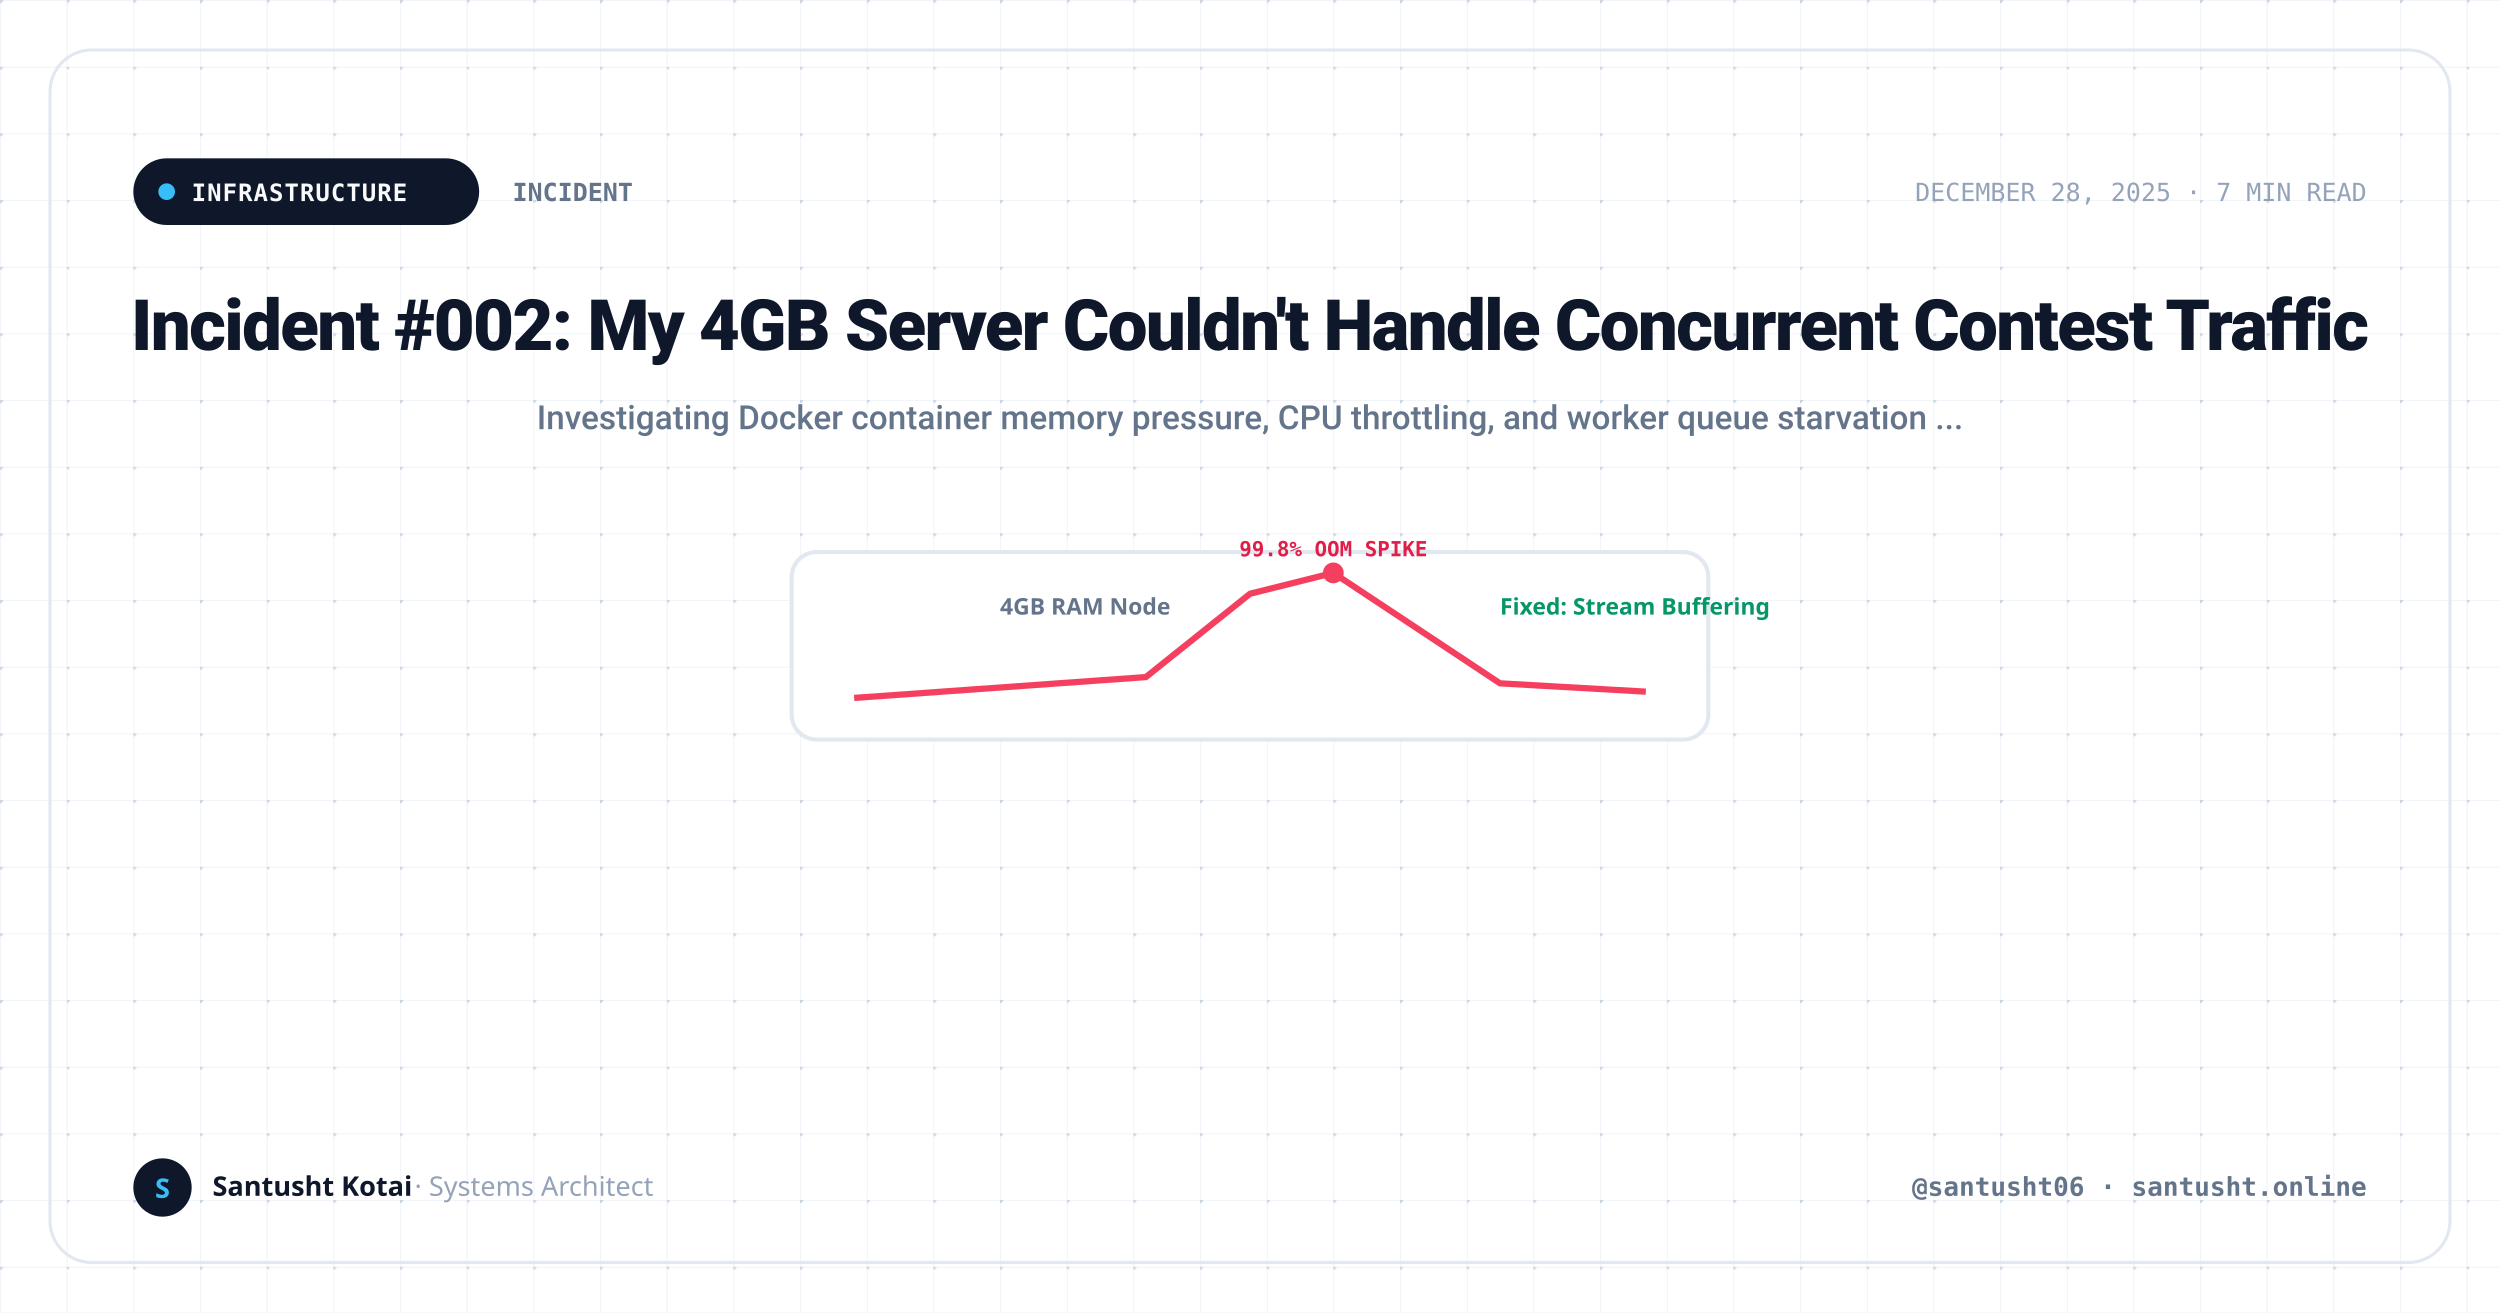
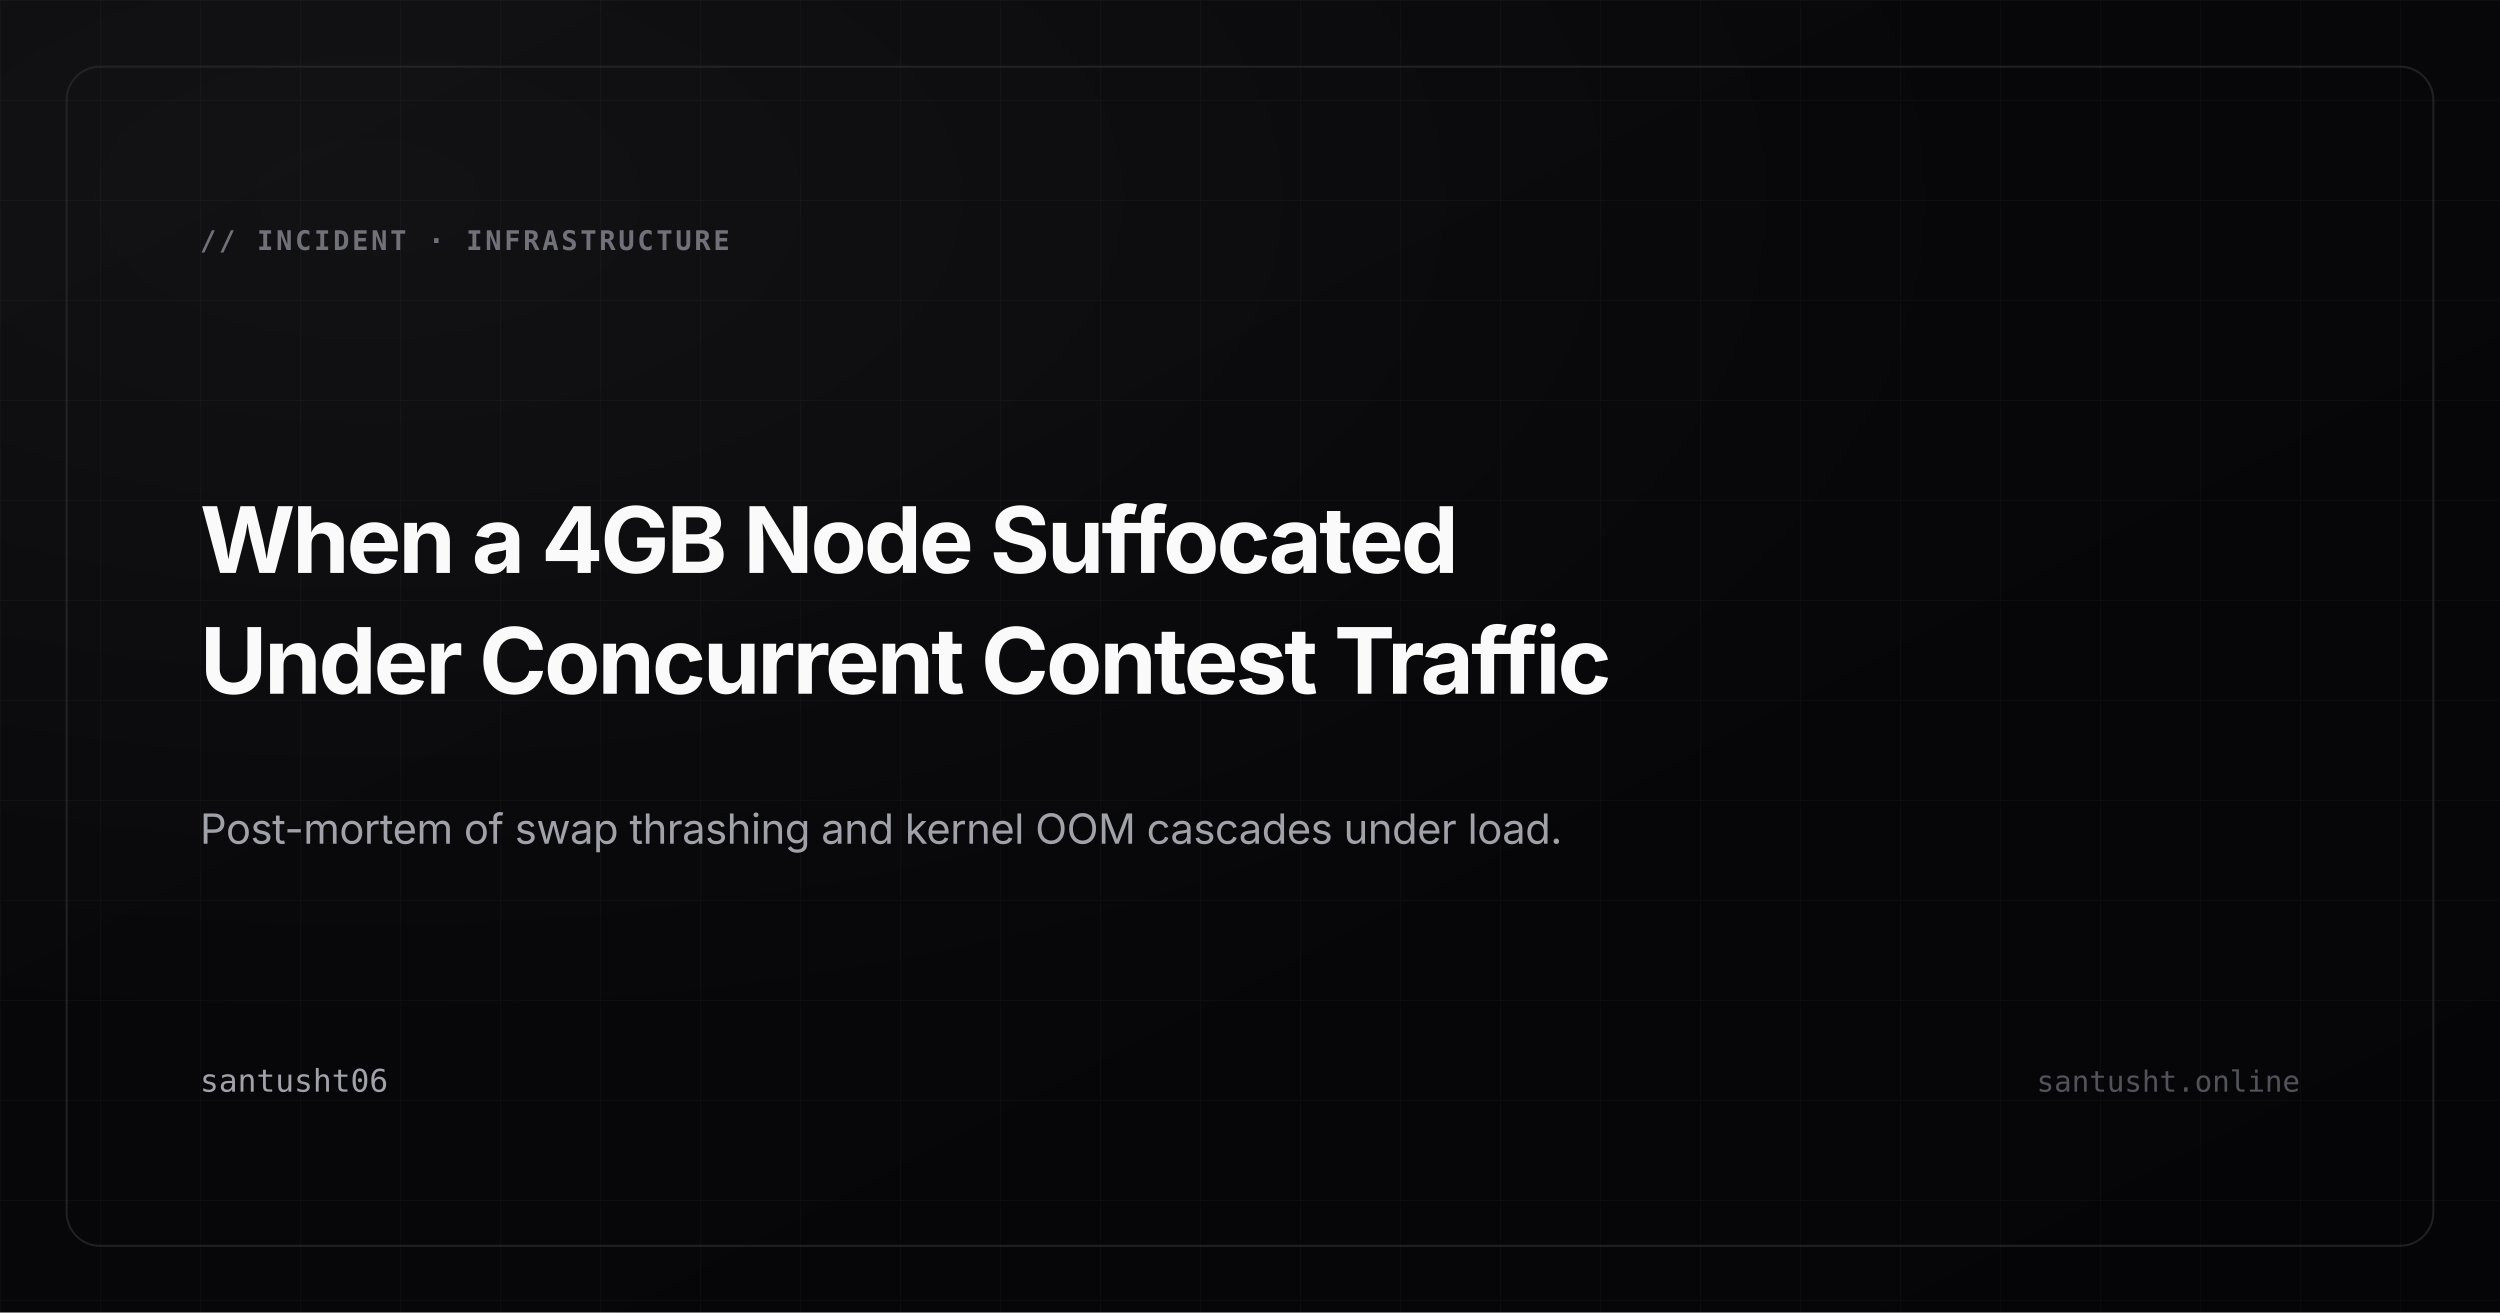
<svg xmlns="http://www.w3.org/2000/svg" viewBox="0 0 1200 630" width="1200" height="630">
  <defs>
-     <pattern id="grid" width="32" height="32" patternUnits="userSpaceOnUse">
-       <path d="M 32 0 L 0 0 0 32" fill="none" stroke="#f1f5f9" stroke-width="1" />
-       <circle cx="0" cy="0" r="1.5" fill="#cbd5e1" />
+     <linearGradient id="bgGradient" x1="0%" y1="0%" x2="100%" y2="100%">
+       <stop offset="0%" stop-color="#09090b" />
+       <stop offset="100%" stop-color="#050507" />
+     </linearGradient>
+     <radialGradient id="topGlow" cx="15%" cy="15%" r="65%">
+       <stop offset="0%" stop-color="#ffffff" stop-opacity="0.04" />
+       <stop offset="100%" stop-color="#ffffff" stop-opacity="0" />
+     </radialGradient>
+     <pattern id="cleanGrid" width="48" height="48" patternUnits="userSpaceOnUse">
+       <path d="M 48 0 L 0 0 0 48" fill="none" stroke="#ffffff" stroke-width="1" stroke-opacity="0.025" />
    </pattern>
-     <marker id="arrow" viewBox="0 0 10 10" refX="6" refY="5" markerWidth="6" markerHeight="6" orient="auto-start-reverse">
-       <path d="M 0 1 L 8 5 L 0 9 z" fill="#94a3b8" />
-     </marker>
-     <marker id="arrowGreen" viewBox="0 0 10 10" refX="6" refY="5" markerWidth="6" markerHeight="6" orient="auto-start-reverse">
-       <path d="M 0 1 L 8 5 L 0 9 z" fill="#10b981" />
-     </marker>
-     <marker id="arrowIndigo" viewBox="0 0 10 10" refX="6" refY="5" markerWidth="6" markerHeight="6" orient="auto-start-reverse">
-       <path d="M 0 1 L 8 5 L 0 9 z" fill="#6366f1" />
-     </marker>
  </defs>
-   <rect width="1200" height="630" fill="#ffffff" />
-   <rect width="1200" height="630" fill="url(#grid)" />
-   <rect x="24" y="24" width="1152" height="582" rx="20" fill="none" stroke="#e2e8f0" stroke-width="1.5" />
-   <g transform="translate(64, 76)">
-     <rect x="0" y="0" width="166" height="32" rx="16" fill="#0f172a" />
-     <circle cx="16" cy="16" r="4" fill="#38bdf8" />
-     <text x="28" y="20.5" font-family="Geist Mono, monospace" font-size="11.5" font-weight="700" fill="#f8fafc" letter-spacing="0.5">INFRASTRUCTURE</text>
-     <text x="182" y="20.5" font-family="Geist Mono, monospace" font-size="12" font-weight="600" fill="#64748b">INCIDENT</text>
-     <text x="1072" y="20.5" text-anchor="end" font-family="Geist Mono, monospace" font-size="12" font-weight="500" fill="#94a3b8">DECEMBER 28, 2025 · 7 MIN READ</text>
+   <rect width="1200" height="630" fill="url(#bgGradient)" />
+   <rect width="1200" height="630" fill="url(#topGlow)" />
+   <rect width="1200" height="630" fill="url(#cleanGrid)" />
+   <rect x="32" y="32" width="1136" height="566" rx="16" fill="none" stroke="#27272a" stroke-width="1" stroke-opacity="0.8" />
+   <g transform="translate(96, 120)">
+     <text font-family="'Geist Mono', 'SF Mono', 'Fira Code', monospace" font-size="13" font-weight="600" fill="#71717a" letter-spacing="0.1em">// INCIDENT · INFRASTRUCTURE</text>
  </g>
-   <g transform="translate(600, 168)">
-     <text x="0" y="0" text-anchor="middle" font-family="-apple-system, BlinkMacSystemFont, 'Segoe UI', Roboto, sans-serif" font-size="34" font-weight="800" fill="#0f172a" letter-spacing="-0.8">
-       Incident #002: My 4GB Server Couldn't Handle Concurrent Contest Traffic
-     </text>
-     <text x="0" y="38" text-anchor="middle" font-family="-apple-system, BlinkMacSystemFont, 'Segoe UI', Roboto, sans-serif" font-size="16" font-weight="500" fill="#64748b">
-       Investigating Docker container memory pressure, CPU throttling, and worker queue starvation ...
-     </text>
+   <g>
+     <text x="96" y="275" font-family="-apple-system, BlinkMacSystemFont, 'Inter', 'Segoe UI', Roboto, sans-serif" font-size="44" font-weight="700" fill="#fafafa" letter-spacing="-0.03em">When a 4GB Node Suffocated</text>
+     <text x="96" y="333" font-family="-apple-system, BlinkMacSystemFont, 'Inter', 'Segoe UI', Roboto, sans-serif" font-size="44" font-weight="700" fill="#fafafa" letter-spacing="-0.03em">Under Concurrent Contest Traffic</text>
+     <text x="96" y="405" font-family="-apple-system, BlinkMacSystemFont, 'Inter', 'Segoe UI', Roboto, sans-serif" font-size="20" font-weight="400" fill="#a1a1aa" letter-spacing="-0.01em">Post-mortem of swap thrashing and kernel OOM cascades under load.</text>
  </g>
-   <g transform="translate(600, 310)">
-     <rect x="-220" y="-45" width="440" height="90" rx="12" fill="#fff" stroke="#e2e8f0" stroke-width="2" />
-     <path d="M-190 25 L-120 20 L-50 15 L0 -25 L40 -35 L120 18 L190 22" fill="none" stroke="#f43f5e" stroke-width="3" />
-     <circle cx="40" cy="-35" r="5" fill="#f43f5e" />
-     <text x="40" y="-43" text-anchor="middle" font-family="Geist Mono, monospace" font-size="10" font-weight="700" fill="#e11d48">99.8% OOM SPIKE</text>
-     <text x="-120" y="-15" font-family="Geist, sans-serif" font-size="11" font-weight="600" fill="#64748b">4GB RAM Node</text>
-     <text x="120" y="-15" font-family="Geist, sans-serif" font-size="11" font-weight="600" fill="#059669">Fixed: Stream Buffering</text>
-   </g>
-   <g transform="translate(64, 556)">
-     <circle cx="14" cy="14" r="14" fill="#0f172a" />
-     <text x="14" y="19" text-anchor="middle" font-family="Geist, sans-serif" font-size="13" font-weight="800" fill="#38bdf8">S</text>
-     <text x="38" y="18" font-family="Geist, sans-serif" font-size="13" font-weight="700" fill="#0f172a">Santusht Kotai</text>
-     <text x="135" y="18" font-family="Geist, sans-serif" font-size="13" font-weight="400" fill="#94a3b8">· Systems Architect</text>
-     <text x="1072" y="18" text-anchor="end" font-family="Geist Mono, monospace" font-size="12.5" font-weight="600" fill="#64748b">@santusht06 · santusht.online</text>
+   <g transform="translate(96, 524)">
+     <text font-family="'Geist Mono', 'SF Mono', 'Fira Code', monospace" font-size="15" font-weight="500" fill="#a1a1aa">santusht06</text>
+     <text x="1008" y="0" text-anchor="end" font-family="'Geist Mono', 'SF Mono', 'Fira Code', monospace" font-size="14" font-weight="400" fill="#52525b">santusht.online</text>
  </g>
</svg>
